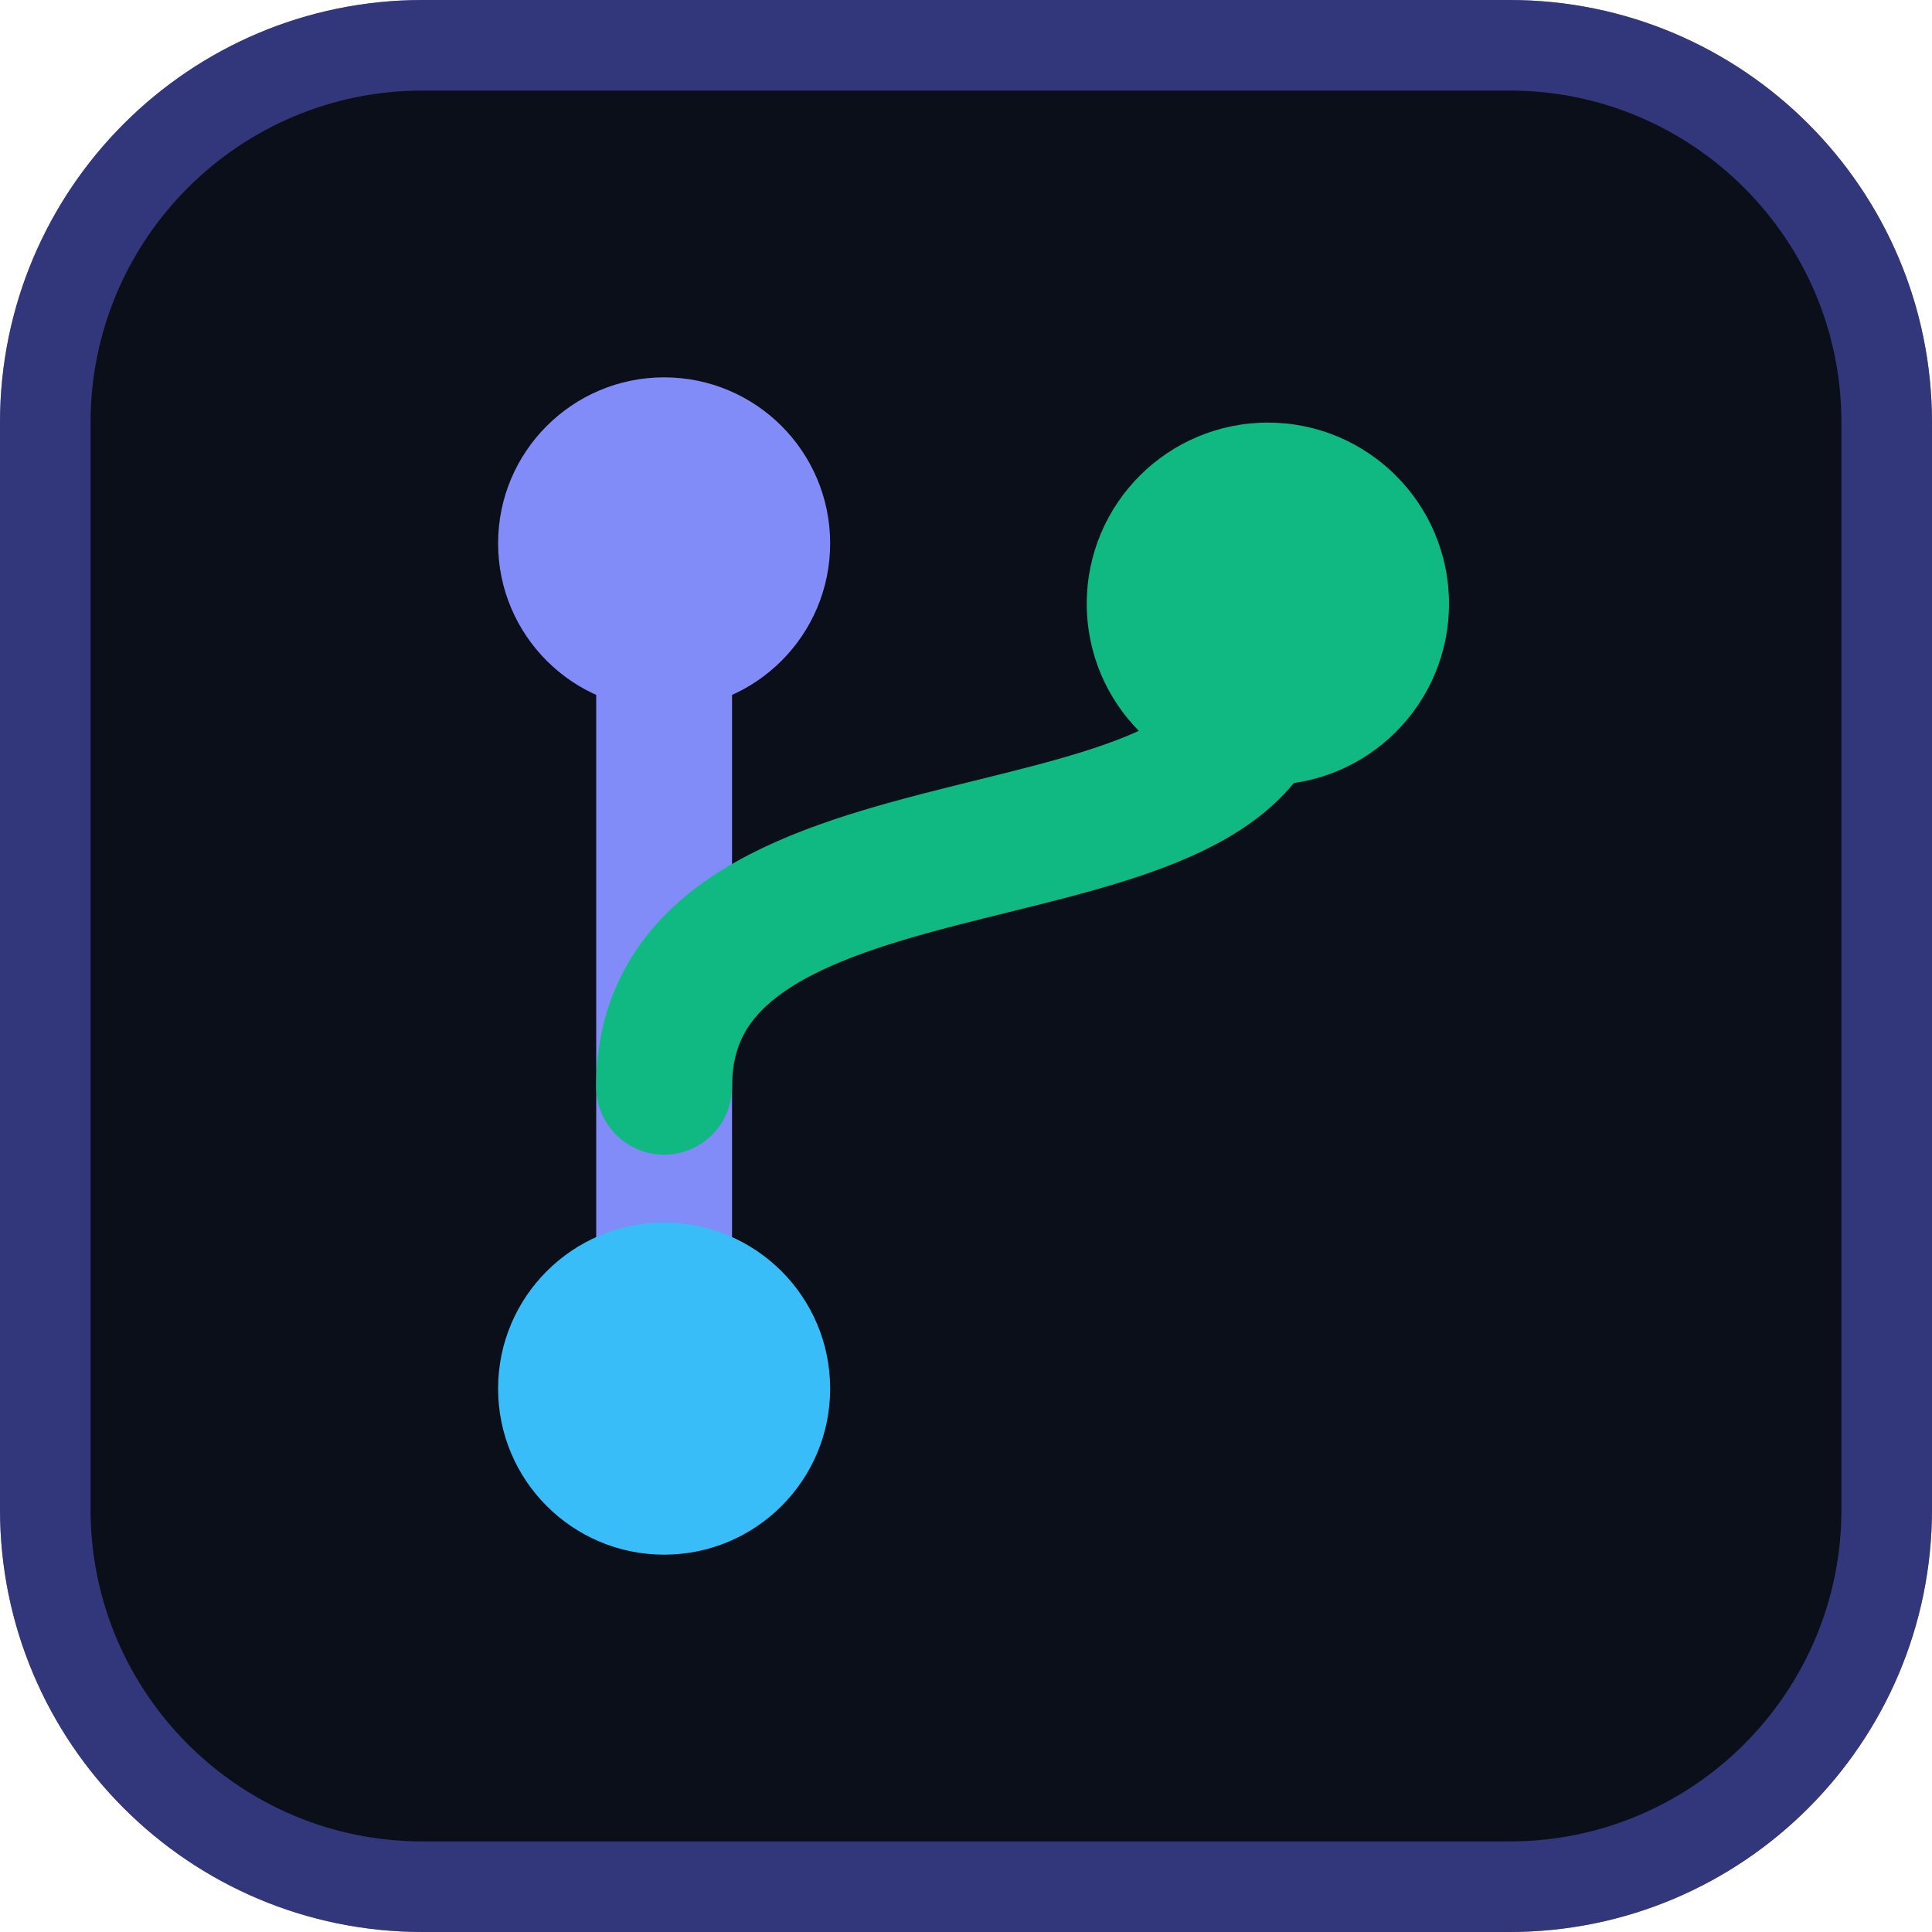
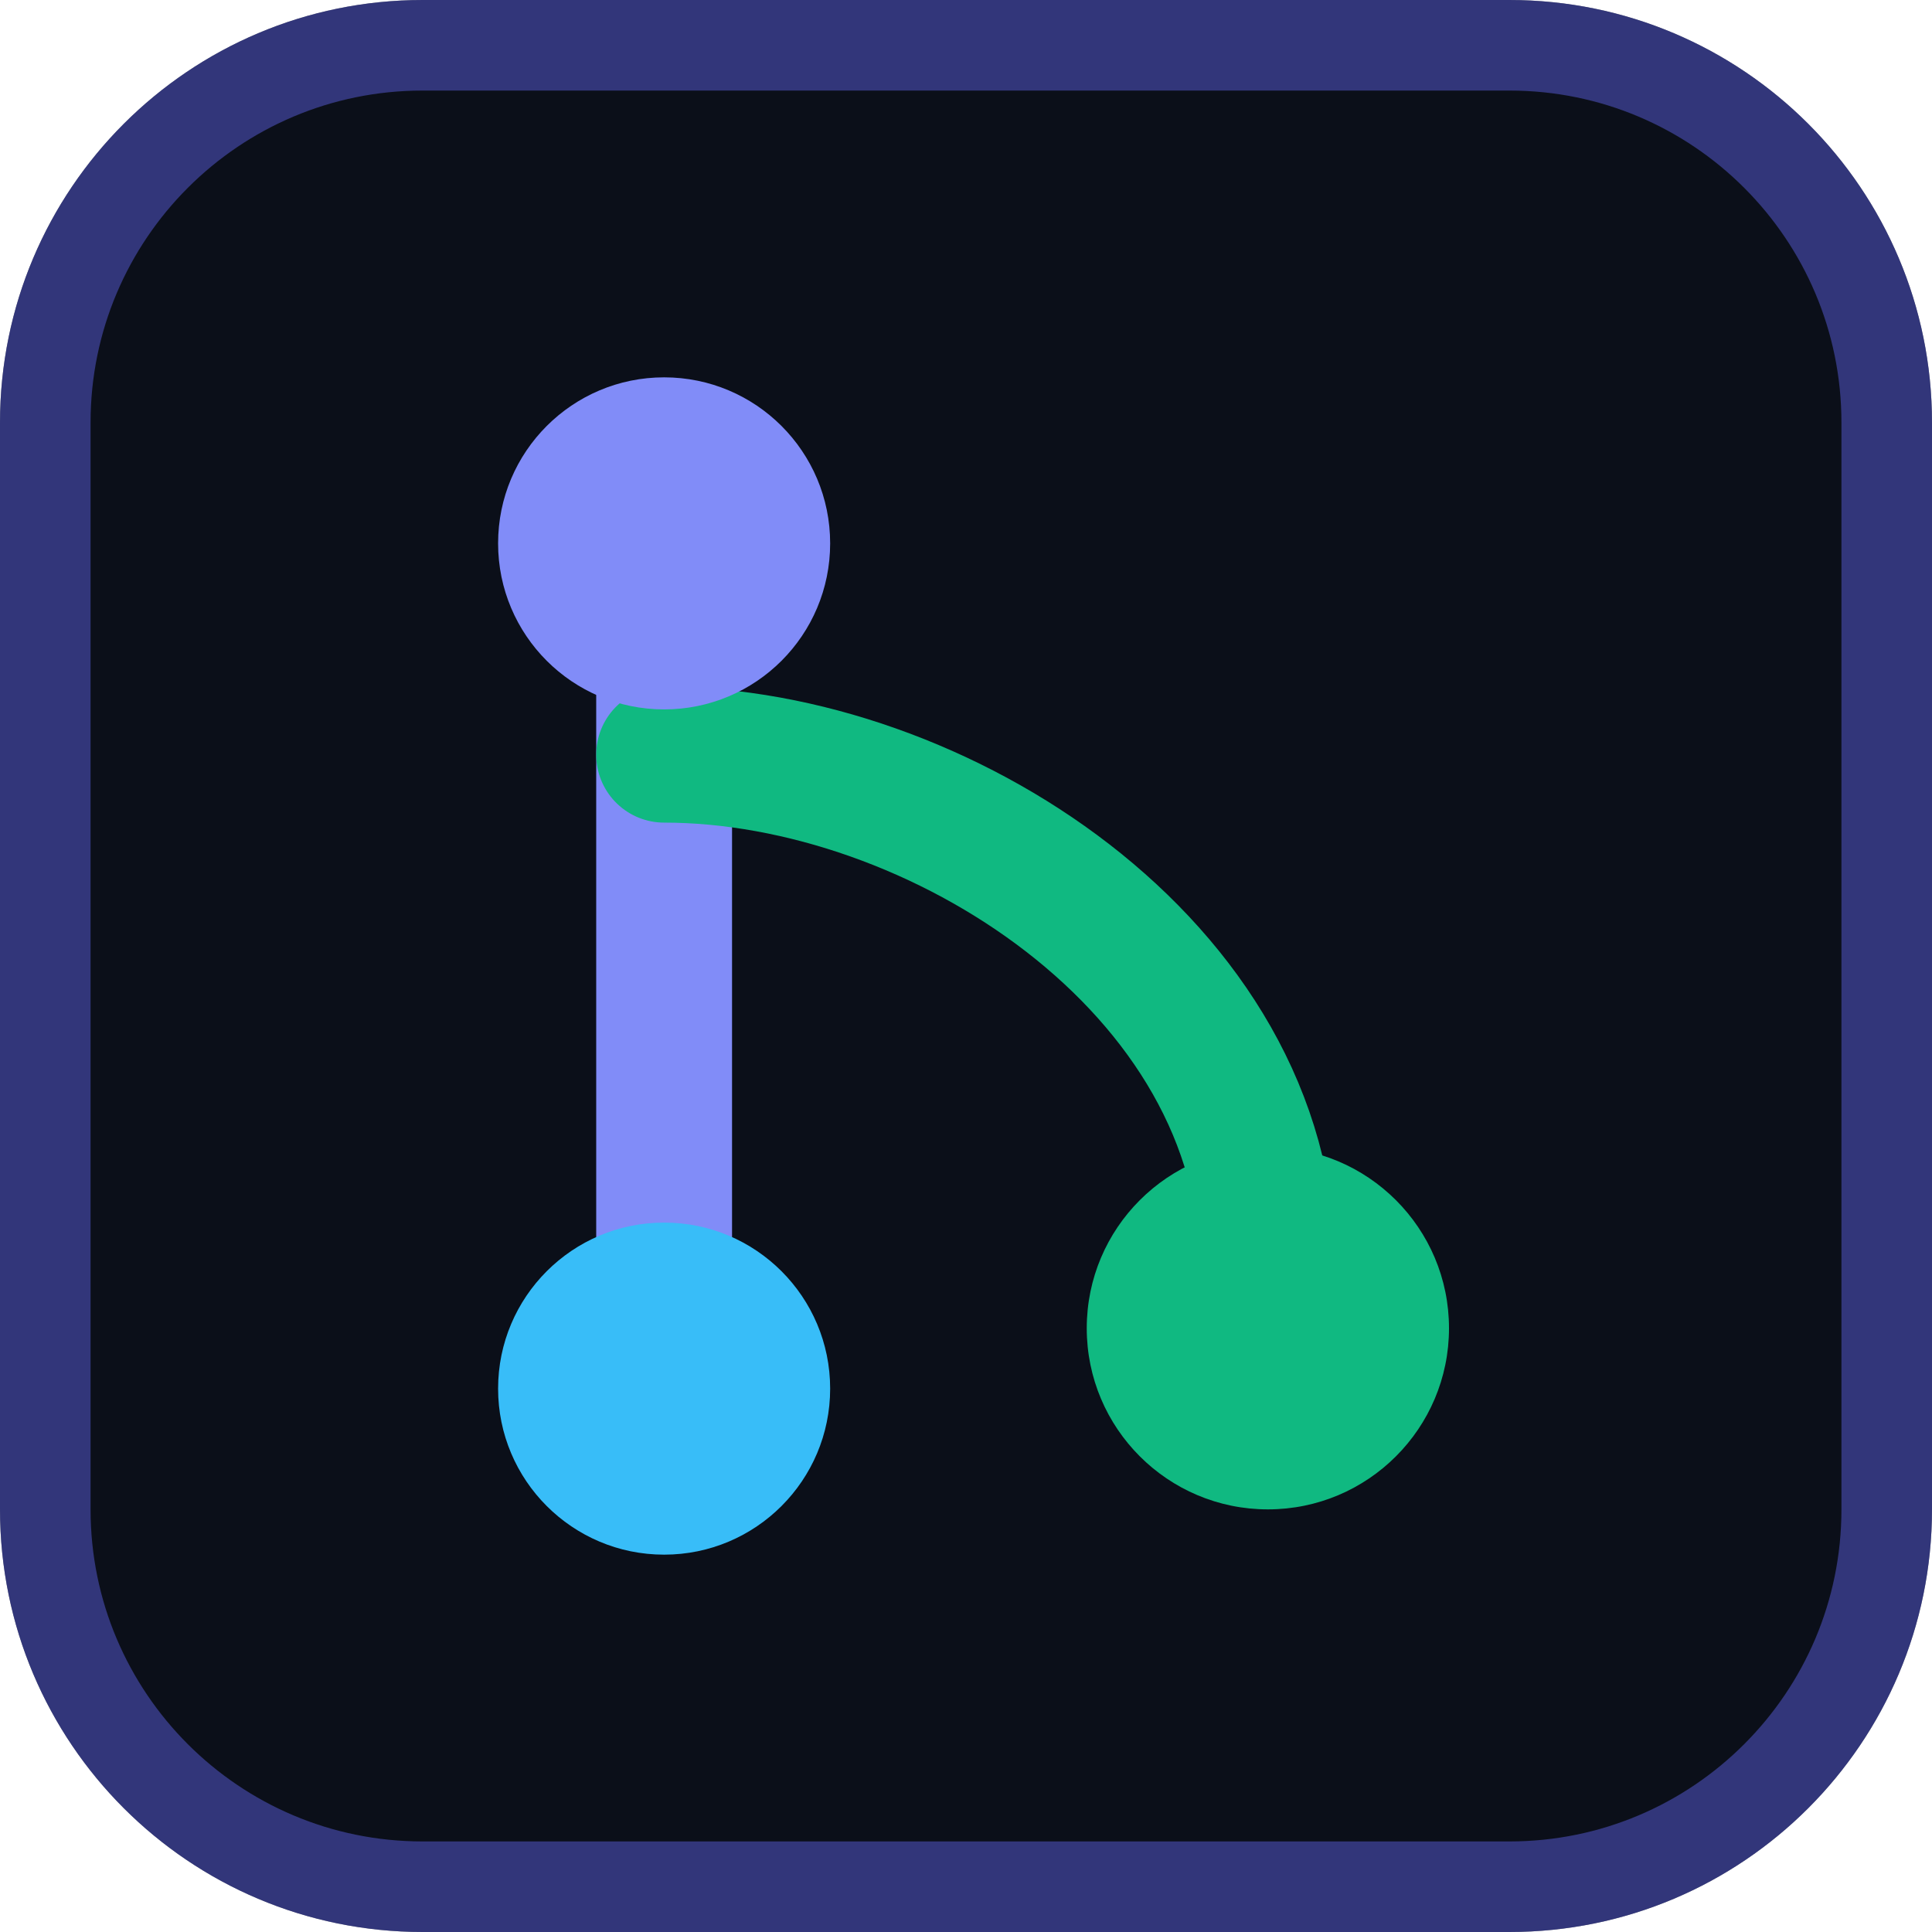
<svg xmlns="http://www.w3.org/2000/svg" viewBox="0 0 64 64" fill="none">
  <rect width="64" height="64" rx="14" fill="#0B0F19" />
  <rect x="1.5" y="1.5" width="61" height="61" rx="12.5" stroke="#6366F1" stroke-opacity="0.45" stroke-width="3" />
  <path d="M22 18V46" stroke="#818CF8" stroke-width="4.5" stroke-linecap="round" />
-   <path d="M42 22C42 30 22 26 22 36" stroke="#10B981" stroke-width="4.5" stroke-linecap="round" />
+   <path d="M22 25C31 25 42 32 42 42" stroke="#10B981" stroke-width="4.5" stroke-linecap="round" />
  <circle cx="22" cy="18" r="5.5" fill="#818CF8" />
  <circle cx="22" cy="46" r="5.5" fill="#38BDF8" />
-   <circle cx="42" cy="20" r="6" fill="#10B981" />
+   <circle cx="42" cy="44" r="6" fill="#10B981" />
</svg>
